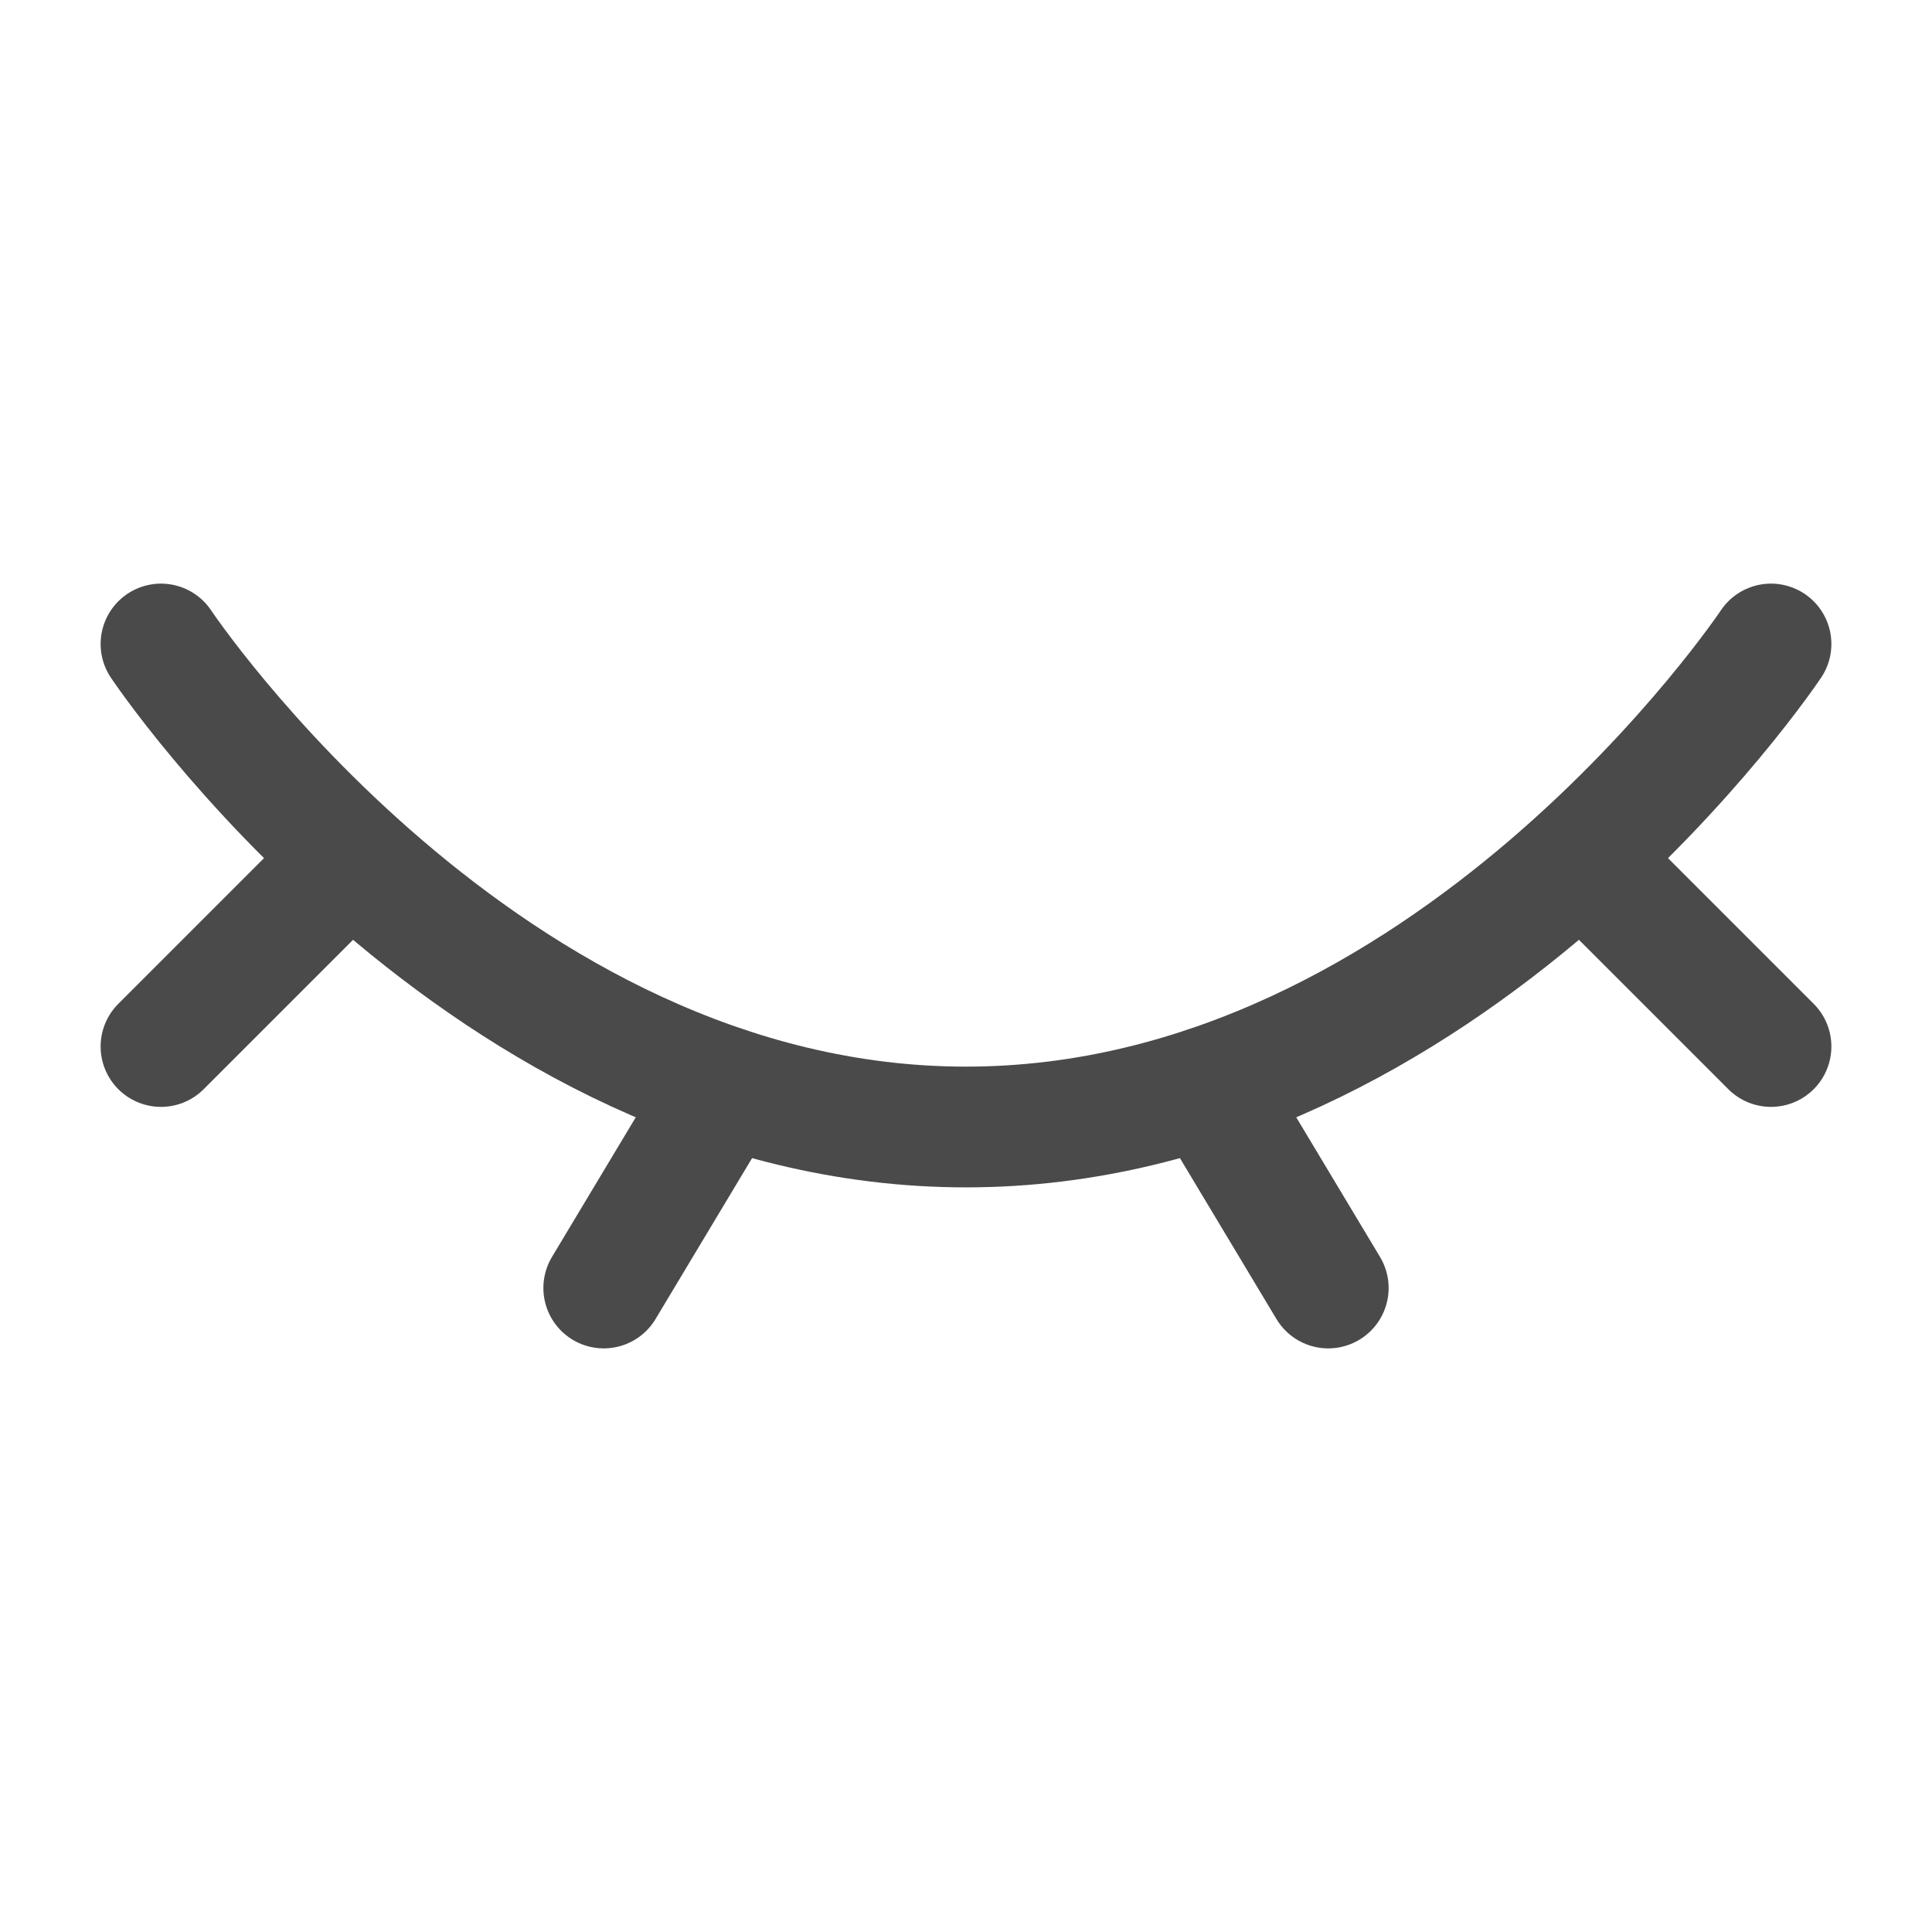
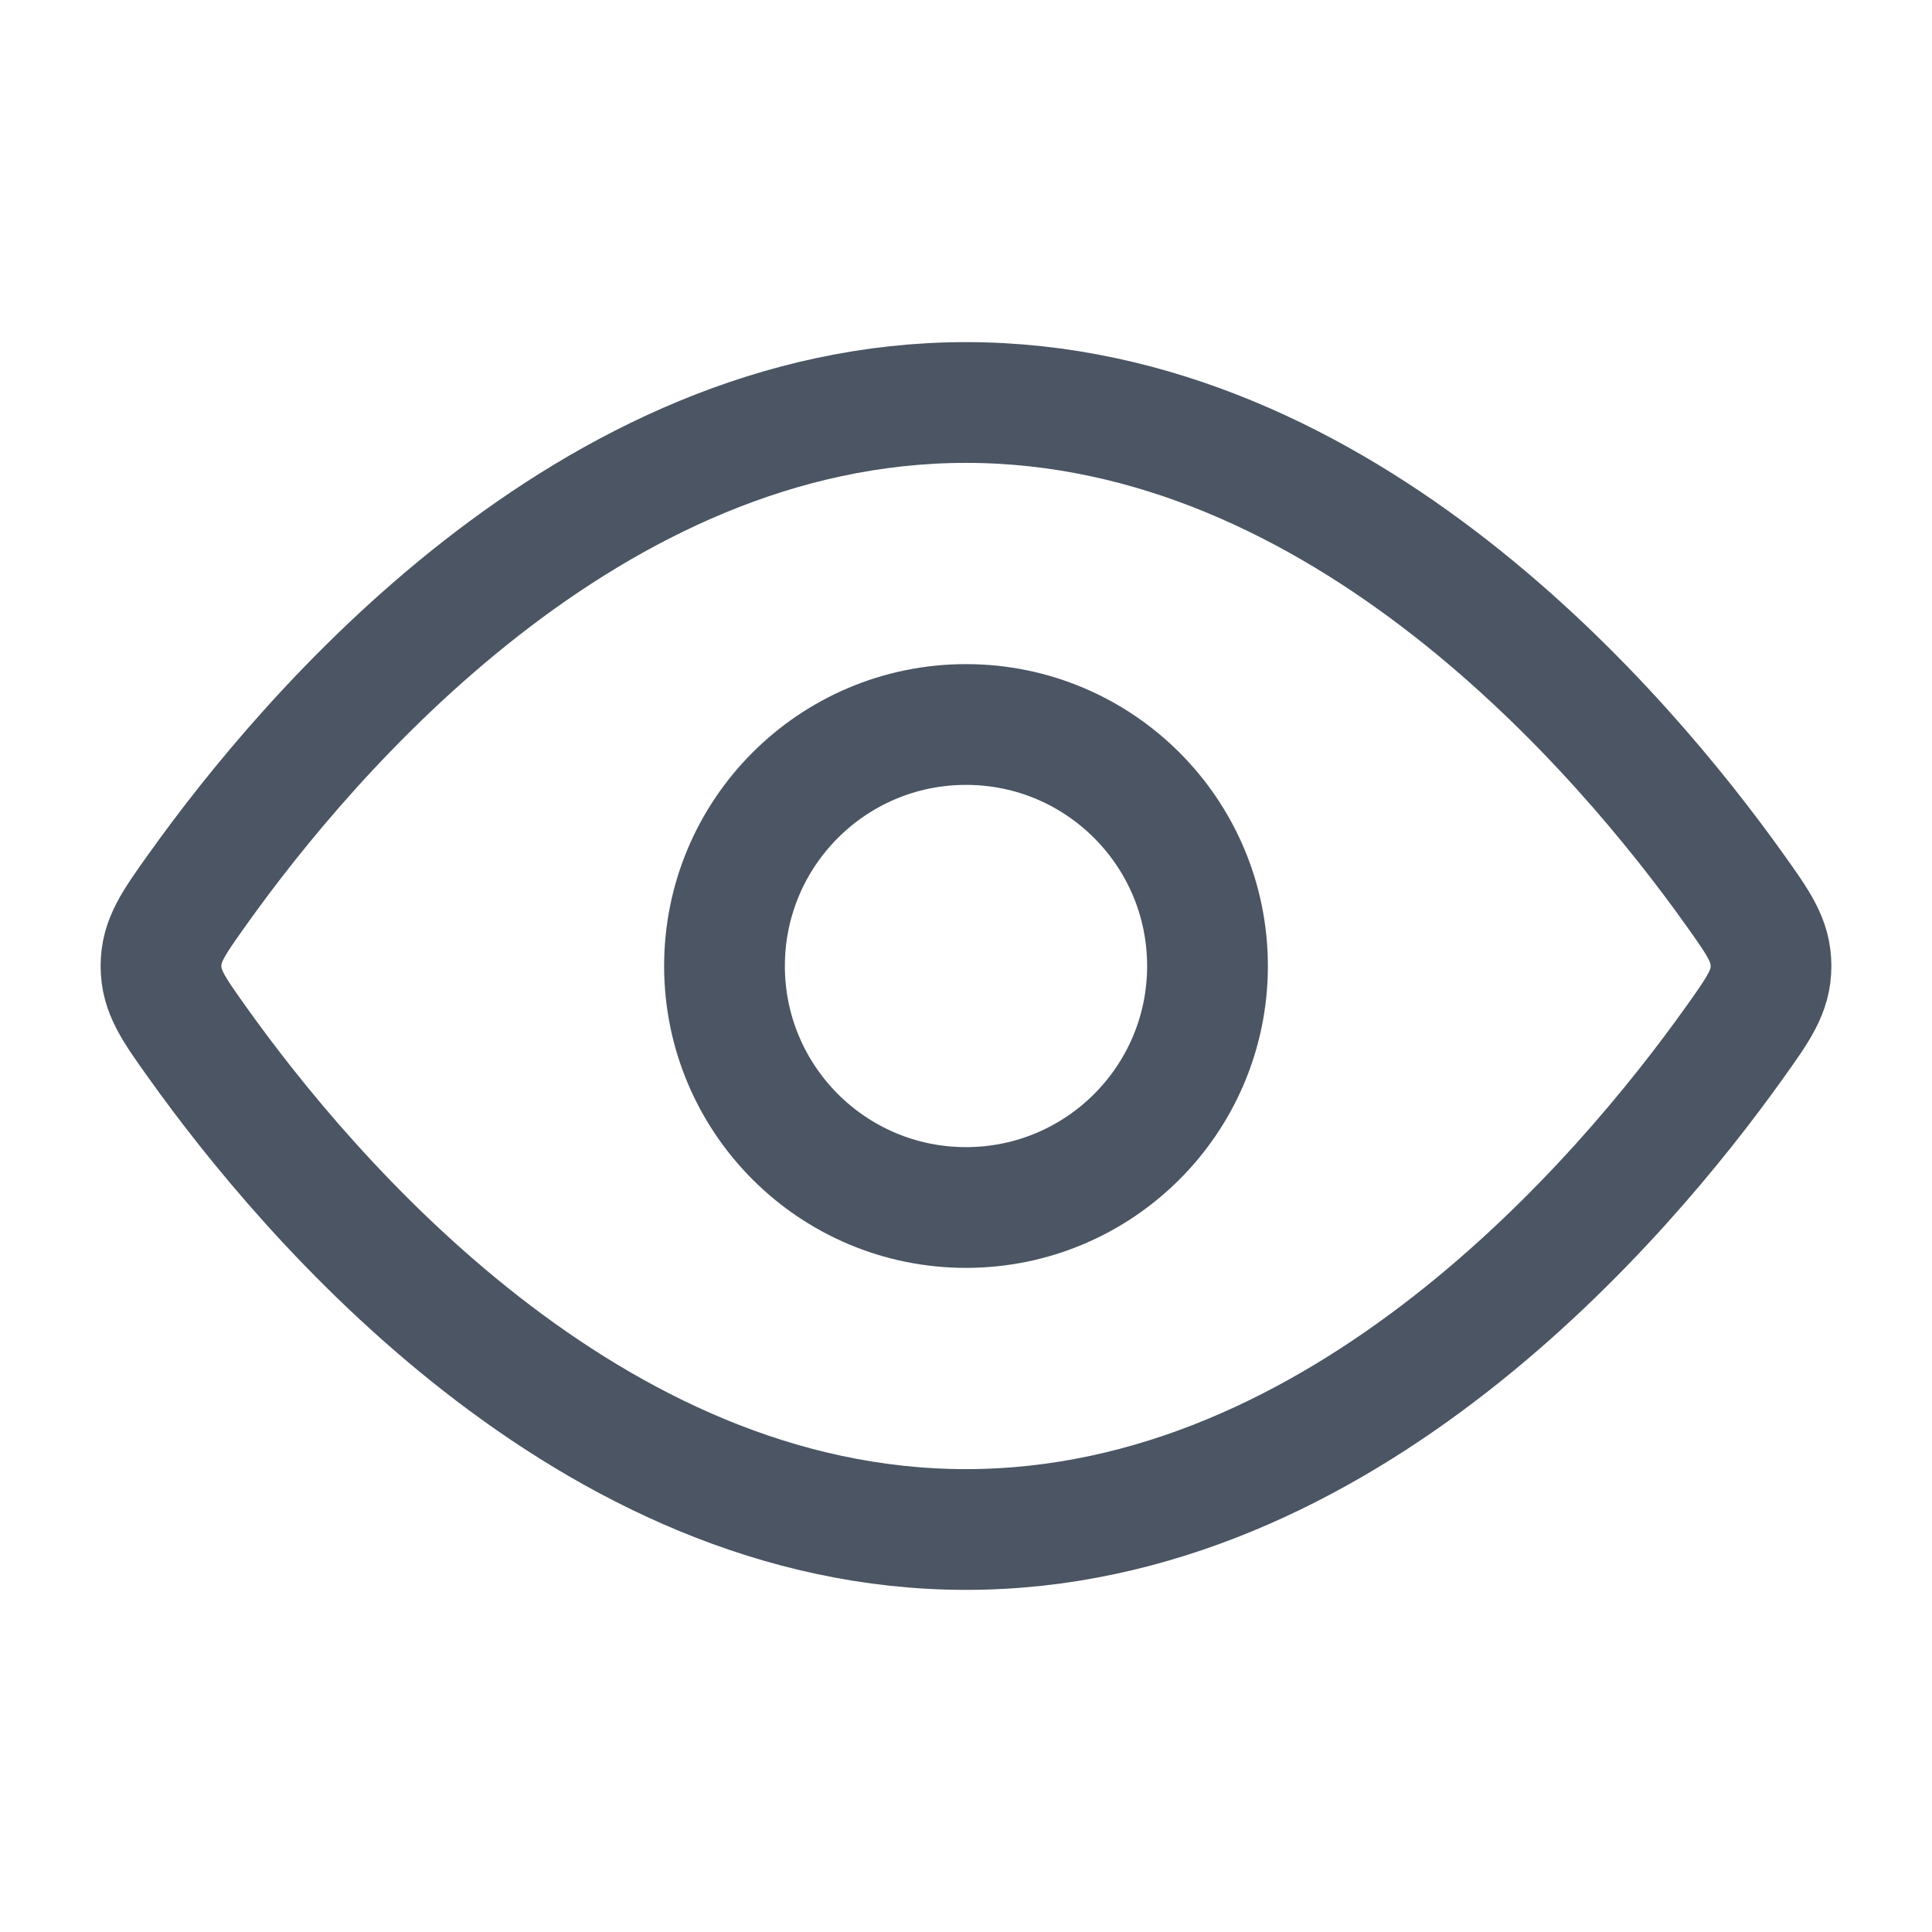
- <svg xmlns="http://www.w3.org/2000/svg" viewBox="0 0 24 24" width="24" height="24" color="#4a4a4a" fill="none">
-   <path d="M22 8C22 8 18 14 12 14C6 14 2 8 2 8" stroke="currentColor" stroke-width="1.5" stroke-linecap="round" />
-   <path d="M15 13.5L16.5 16" stroke="currentColor" stroke-width="1.5" stroke-linecap="round" stroke-linejoin="round" />
-   <path d="M20 11L22 13" stroke="currentColor" stroke-width="1.5" stroke-linecap="round" stroke-linejoin="round" />
-   <path d="M2 13L4 11" stroke="currentColor" stroke-width="1.5" stroke-linecap="round" stroke-linejoin="round" />
-   <path d="M9 13.5L7.5 16" stroke="currentColor" stroke-width="1.5" stroke-linecap="round" stroke-linejoin="round" />
+ <svg xmlns="http://www.w3.org/2000/svg" viewBox="0 0 24 24" width="24" height="24" color="#4b5563" fill="none">
+   <path d="M21.544 11.045C21.848 11.471 22 11.684 22 12C22 12.316 21.848 12.529 21.544 12.955C20.178 14.871 16.689 19 12 19C7.311 19 3.822 14.871 2.456 12.955C2.152 12.529 2 12.316 2 12C2 11.684 2.152 11.471 2.456 11.045C3.822 9.129 7.311 5 12 5C16.689 5 20.178 9.129 21.544 11.045Z" stroke="currentColor" stroke-width="1.5" />
+   <path d="M15 12C15 10.343 13.657 9 12 9C10.343 9 9 10.343 9 12C9 13.657 10.343 15 12 15C13.657 15 15 13.657 15 12Z" stroke="currentColor" stroke-width="1.5" />
</svg>
